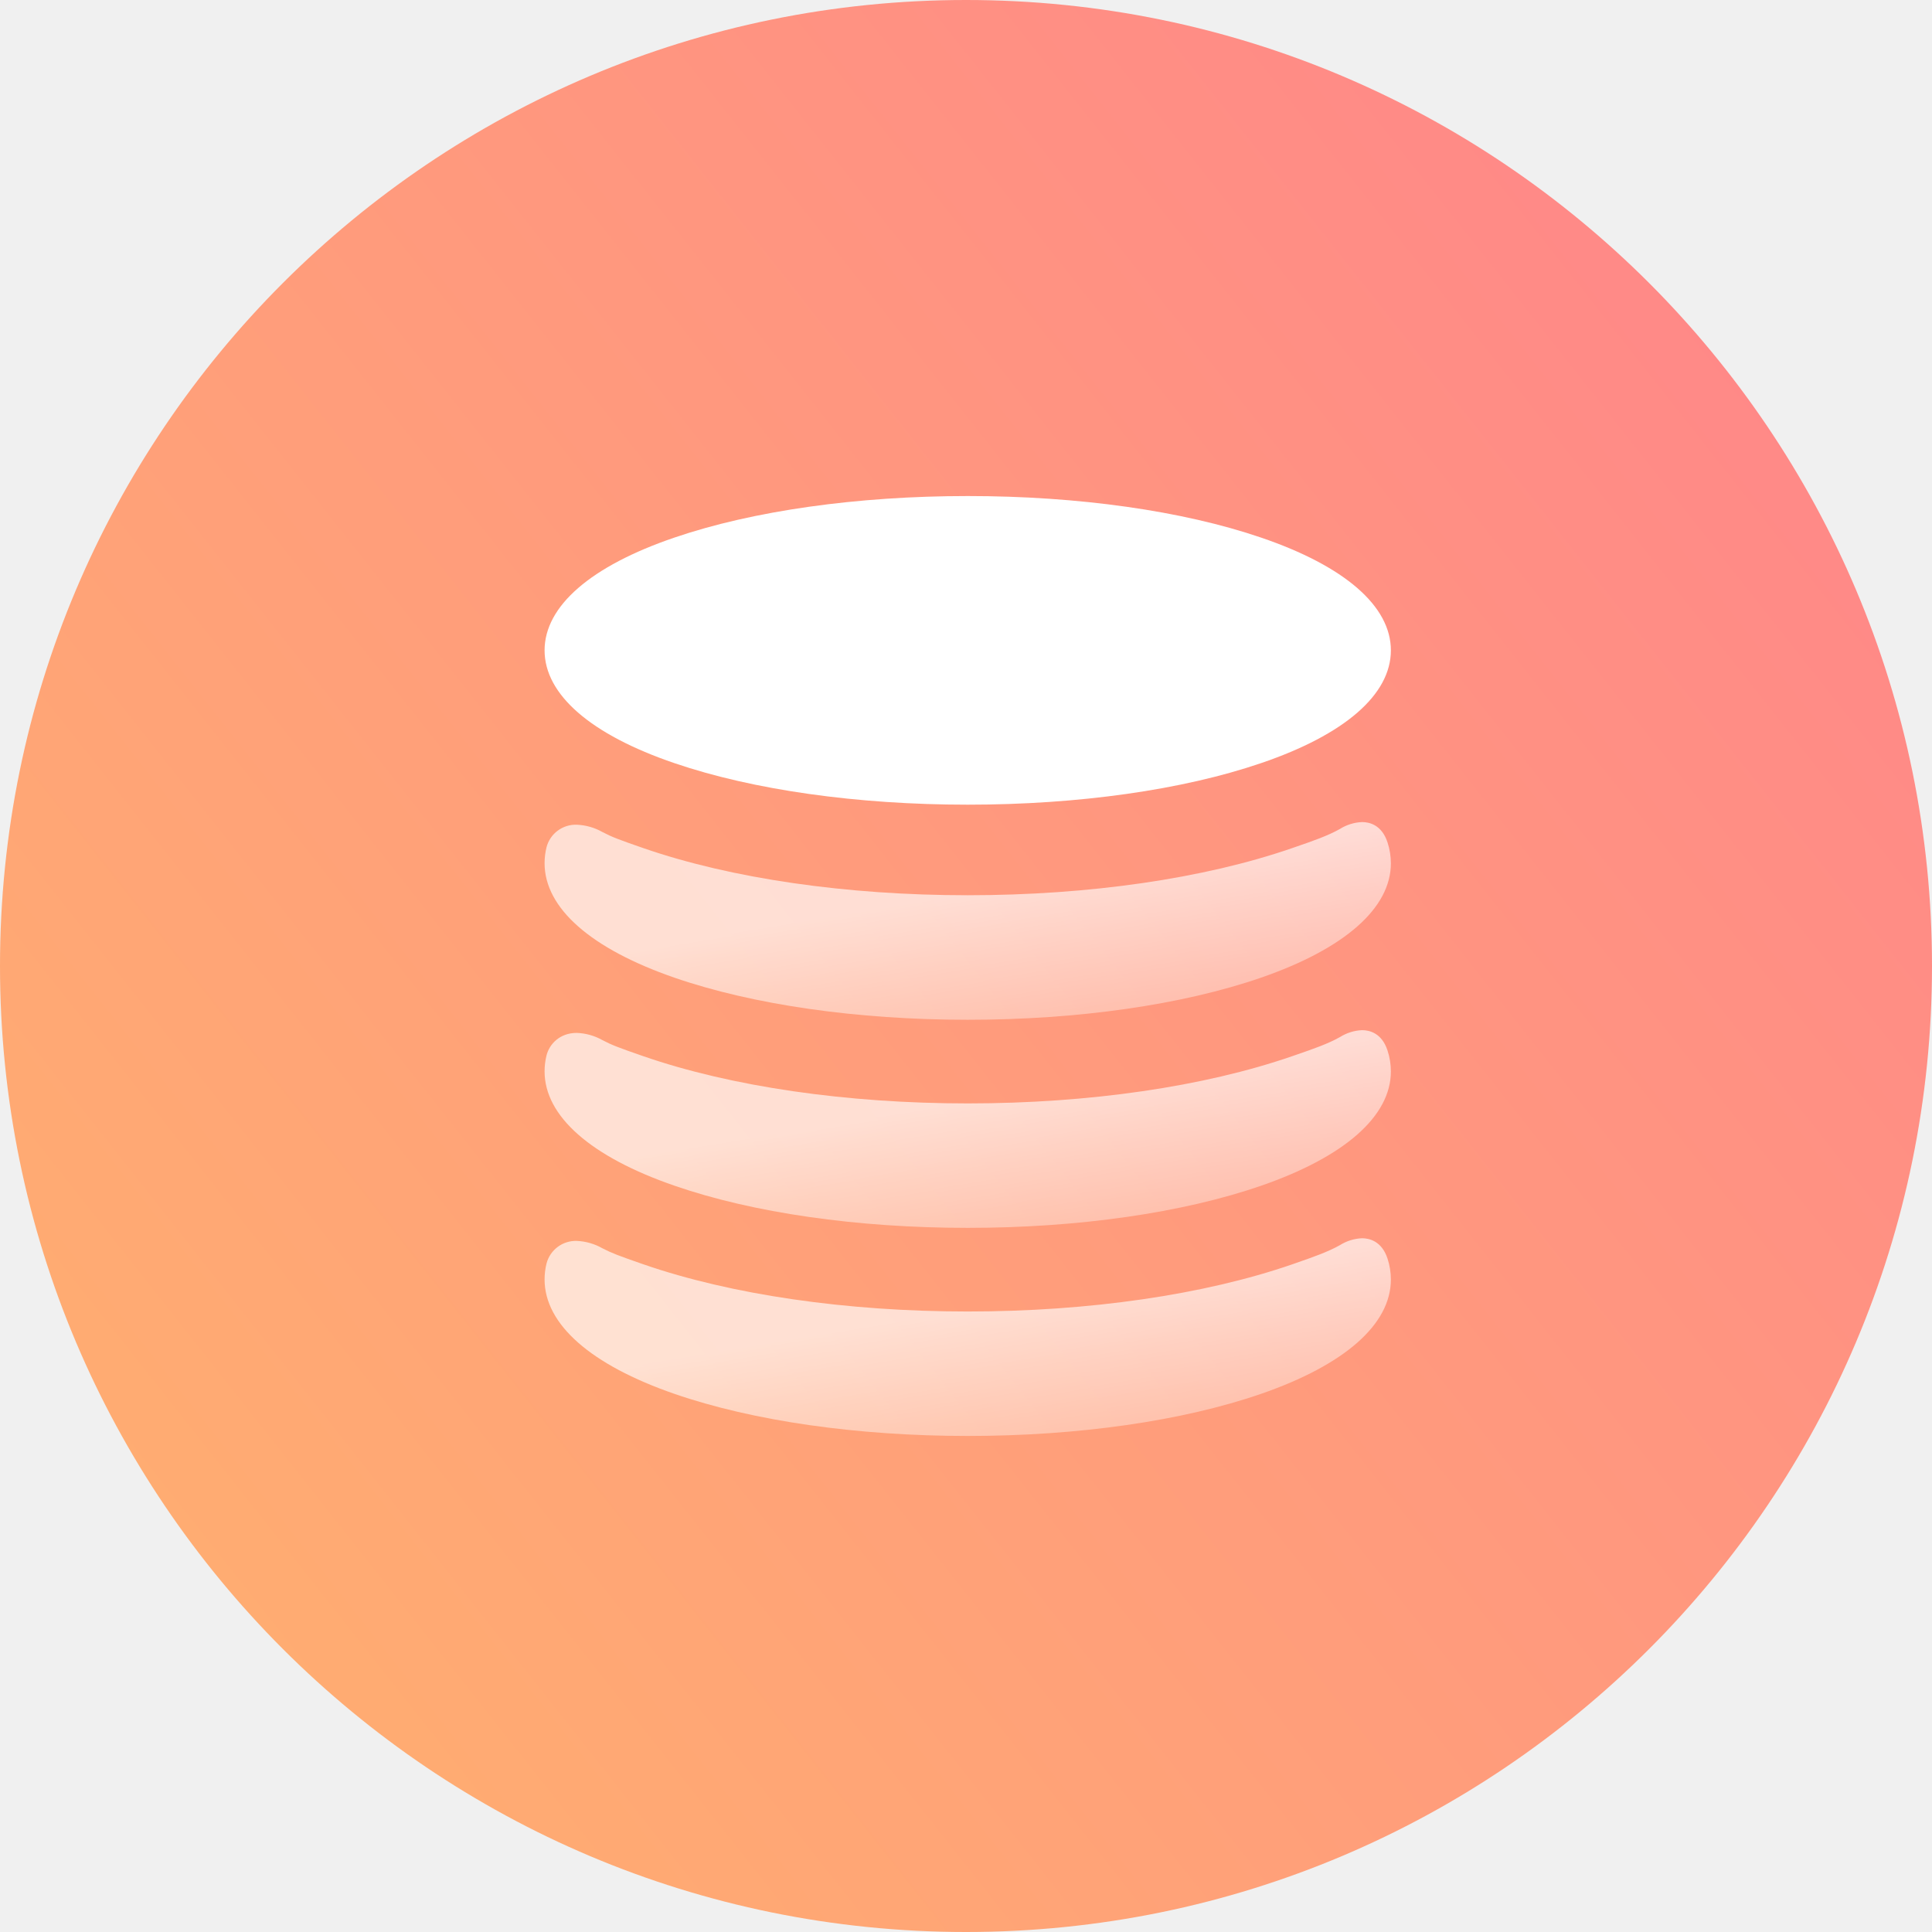
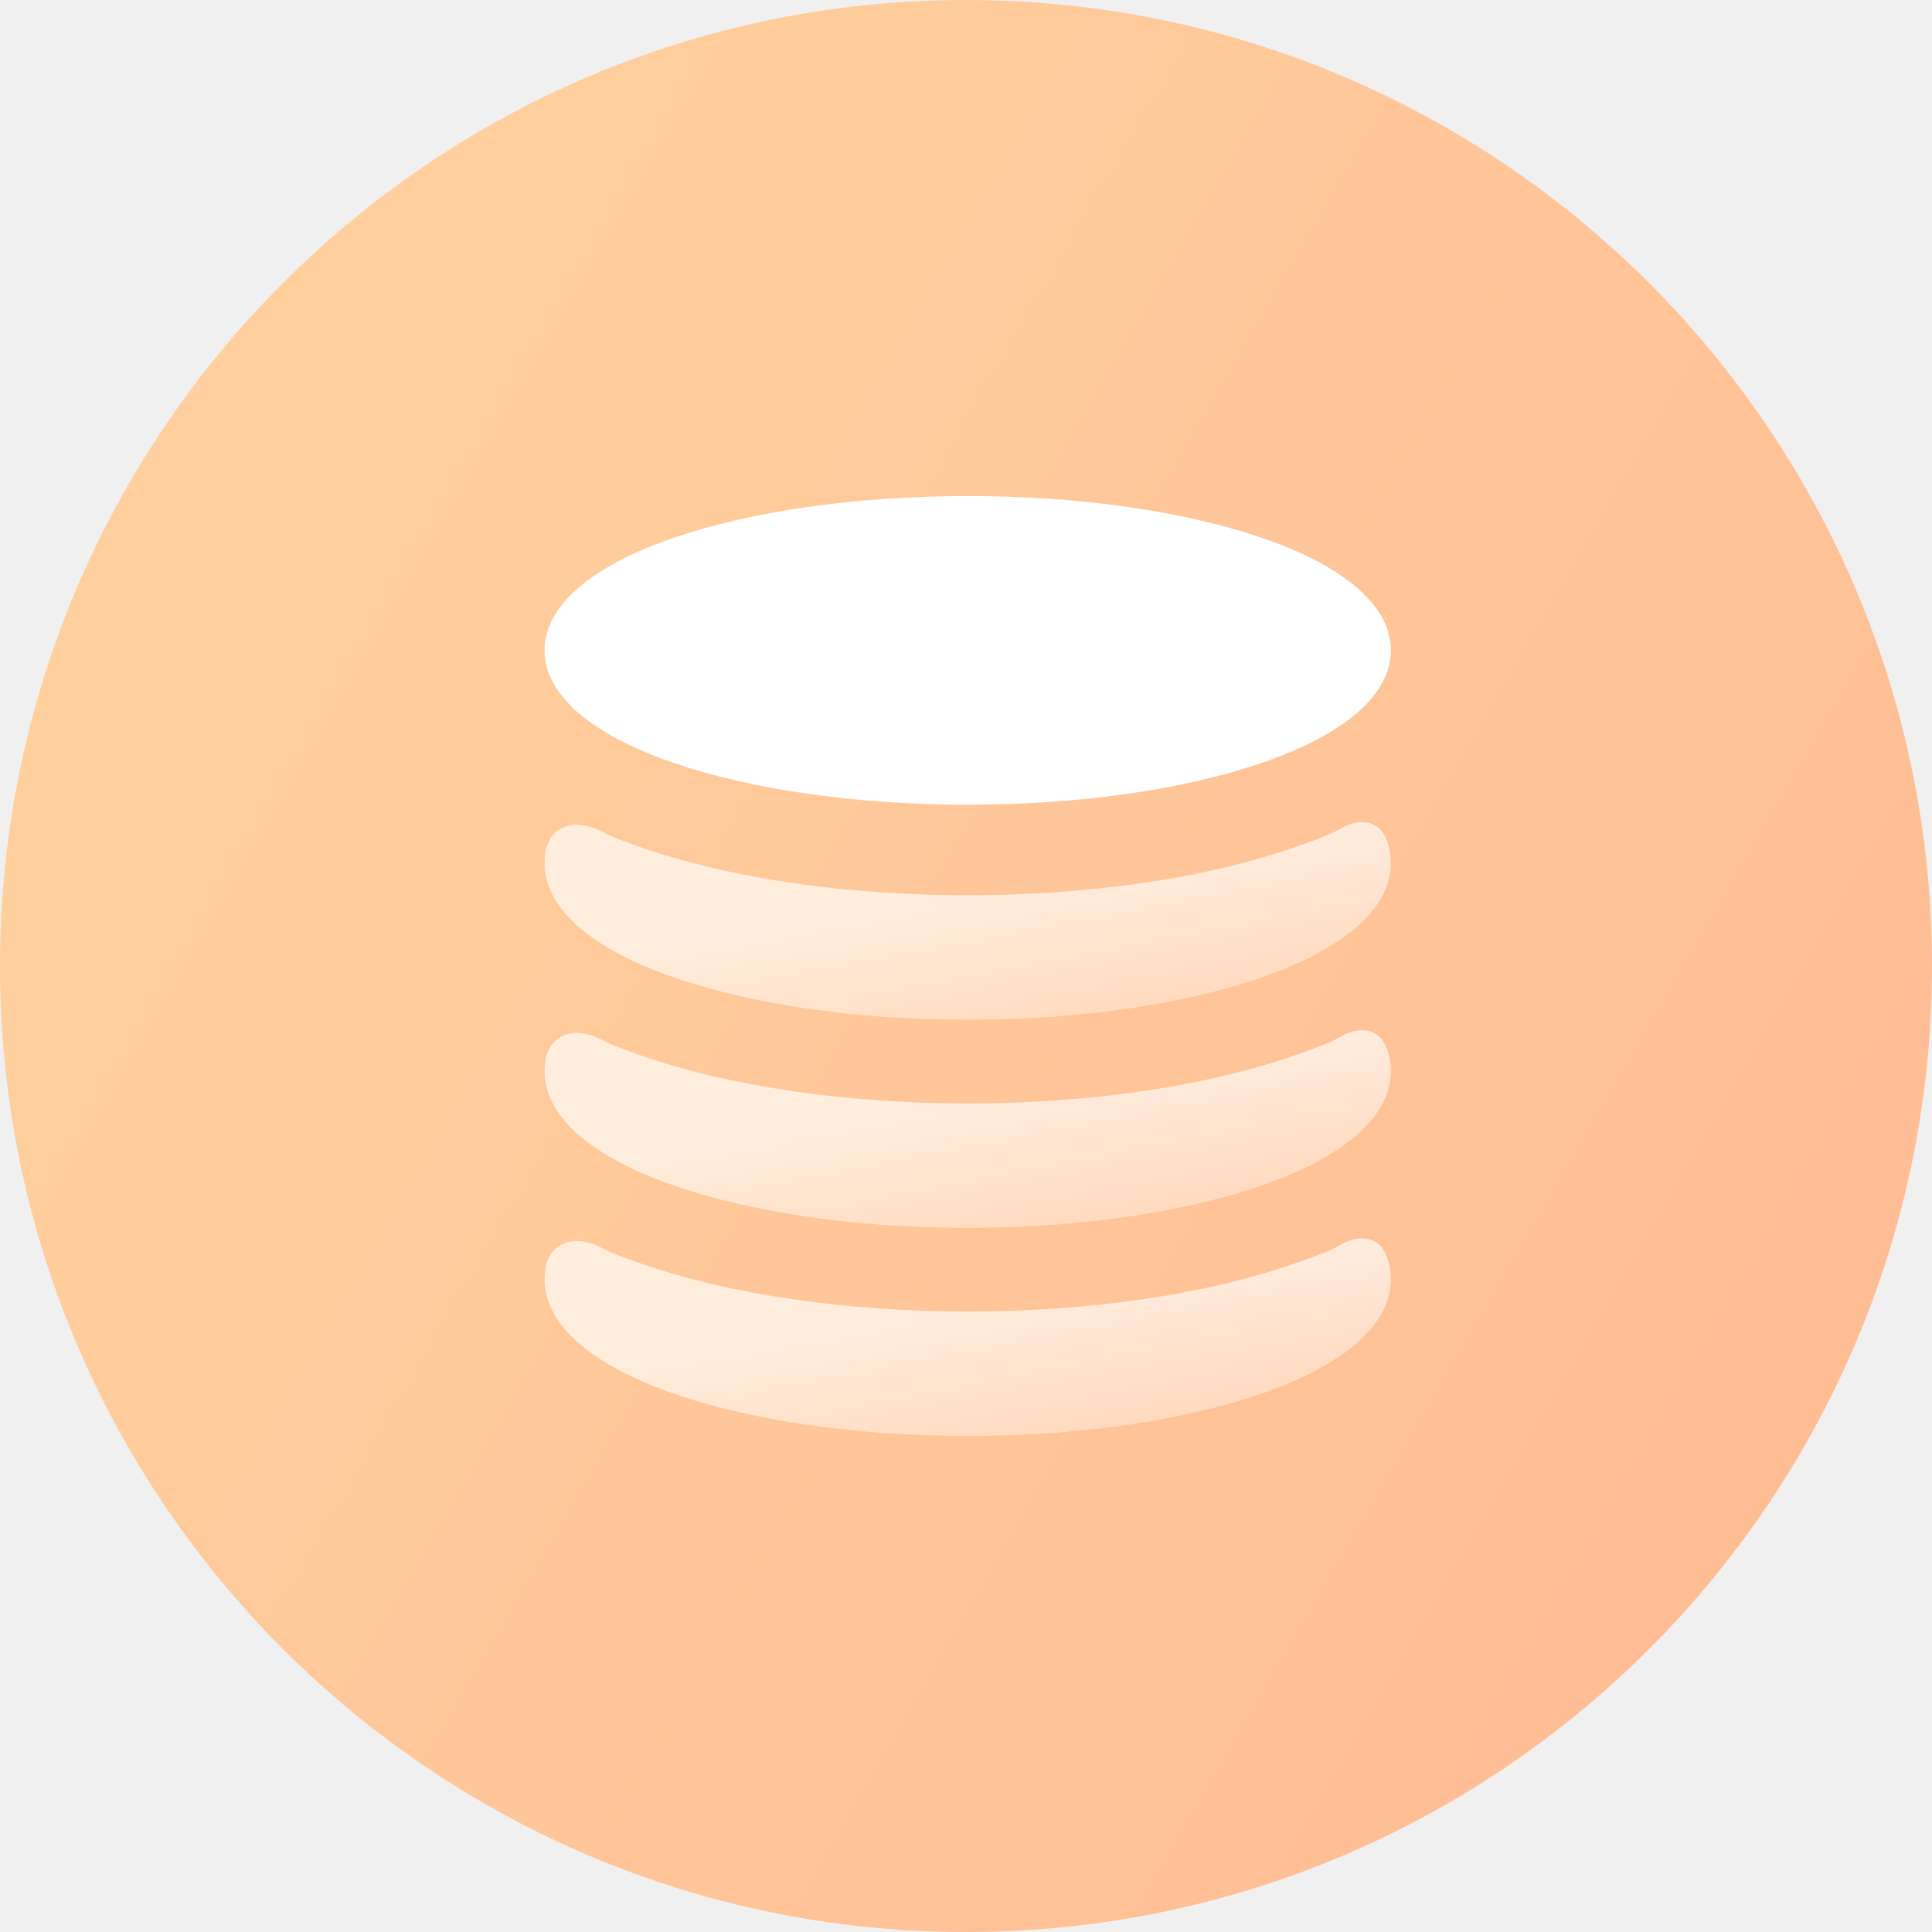
<svg xmlns="http://www.w3.org/2000/svg" width="24" height="24" fill="none">
  <path fill-rule="evenodd" clip-rule="evenodd" d="M12 24c6.627 0 12-5.373 12-12S18.627 0 12 0 0 5.373 0 12s5.373 12 12 12z" fill="url(#paint0_linear)" />
  <path d="M8.378 9.48c.976.333 2.27.516 3.643.516 1.374 0 2.668-.183 3.644-.516 1.04-.354 1.613-.852 1.613-1.401s-.573-1.047-1.613-1.401c-.976-.333-2.27-.516-3.643-.516-1.374 0-2.668.183-3.644.516-1.04.354-1.613.852-1.613 1.401s.573 1.047 1.613 1.401z" fill="#fff" />
-   <path opacity=".668" fill-rule="evenodd" clip-rule="evenodd" d="M16.92 10.212a.56.56 0 00-.274.085c-.15.085-.338.15-.538.219l-.058.02c-1.093.378-2.523.585-4.029.585-1.505 0-2.935-.207-4.028-.585-.309-.107-.395-.14-.509-.2a.704.704 0 00-.32-.091.375.375 0 00-.375.28.82.82 0 00-.024.198c0 .557.573 1.062 1.613 1.422.976.337 2.27.523 3.643.523 1.374 0 2.668-.186 3.644-.523 1.04-.36 1.613-.865 1.613-1.421a.833.833 0 00-.042-.26c-.072-.22-.229-.252-.316-.252z" fill="url(#paint1_linear)" />
-   <path opacity=".668" fill-rule="evenodd" clip-rule="evenodd" d="M16.92 12.797a.56.56 0 00-.273.085c-.15.085-.339.15-.539.219l-.058.02c-1.093.378-2.523.586-4.028.586-1.506 0-2.936-.208-4.029-.586-.309-.107-.395-.14-.509-.2a.703.703 0 00-.32-.09c-.211 0-.34.14-.375.28a.821.821 0 00-.024.198c0 .556.573 1.061 1.613 1.42.976.338 2.27.524 3.643.524 1.374 0 2.668-.186 3.644-.523 1.04-.36 1.613-.865 1.613-1.421a.832.832 0 00-.042-.26c-.072-.22-.229-.252-.316-.252z" fill="url(#paint2_linear)" />
-   <path opacity=".668" fill-rule="evenodd" clip-rule="evenodd" d="M16.92 15.382a.56.56 0 00-.274.085c-.15.085-.338.15-.539.22l-.057.02c-1.093.377-2.523.585-4.029.585-1.505 0-2.935-.208-4.028-.586-.309-.107-.395-.14-.509-.199a.704.704 0 00-.32-.092.376.376 0 00-.375.281.82.82 0 00-.024.198c0 .557.573 1.061 1.613 1.421.976.337 2.27.523 3.643.523 1.374 0 2.668-.186 3.644-.523 1.04-.36 1.613-.864 1.613-1.421a.832.832 0 00-.042-.26c-.072-.219-.229-.252-.316-.252z" fill="url(#paint3_linear)" />
+   <path opacity=".668" fill-rule="evenodd" clip-rule="evenodd" d="M16.92 10.212a.56.56 0 00-.274.085c-.15.085-.338.15-.538.219l-.058.02c-1.093.377-2.523.585-4.028.585-1.506 0-2.936-.208-4.029-.585-.309-.107-.395-.14-.509-.2a.704.704 0 00-.32-.091c-.21 0-.34.141-.375.28a.821.821 0 00-.024.198c0 .557.573 1.062 1.613 1.421.976.338 2.27.524 3.643.524 1.374 0 2.668-.186 3.644-.523 1.04-.36 1.613-.865 1.613-1.421a.83.83 0 00-.042-.26c-.072-.22-.229-.252-.316-.252z" fill="url(#paint1_linear)" />
+   <path opacity=".668" fill-rule="evenodd" clip-rule="evenodd" d="M16.92 12.797a.56.56 0 00-.273.085c-.15.085-.339.15-.539.219l-.058.02c-1.093.378-2.523.586-4.028.586-1.506 0-2.936-.208-4.029-.586-.309-.107-.395-.14-.509-.2a.704.704 0 00-.32-.09c-.21 0-.34.14-.375.28a.821.821 0 00-.024.198c0 .556.573 1.061 1.613 1.42.976.338 2.27.524 3.643.524 1.374 0 2.668-.186 3.644-.523 1.04-.36 1.613-.865 1.613-1.421a.83.83 0 00-.042-.26c-.072-.22-.229-.252-.316-.252z" fill="url(#paint2_linear)" />
+   <path opacity=".668" fill-rule="evenodd" clip-rule="evenodd" d="M16.92 15.382a.56.56 0 00-.273.086c-.15.084-.34.15-.54.218l-.057.02c-1.093.378-2.523.586-4.028.586-1.506 0-2.936-.208-4.029-.586-.309-.107-.395-.14-.509-.199a.704.704 0 00-.32-.091c-.21 0-.34.14-.375.28a.82.82 0 00-.024.198c0 .557.573 1.061 1.613 1.421.976.337 2.27.523 3.643.523 1.374 0 2.668-.186 3.644-.523 1.04-.36 1.613-.864 1.613-1.421a.832.832 0 00-.042-.26c-.072-.219-.229-.252-.316-.252z" fill="url(#paint3_linear)" />
  <defs>
-     <linearGradient id="paint0_linear" x1="7.442" y1="33.717" x2="30.981" y2="15.121" gradientUnits="userSpaceOnUse">
-       <stop stop-color="#FFB36D" />
-       <stop offset="1" stop-color="#F88" />
+     <linearGradient id="paint0_linear" x1="-7.985" y1="1.498" x2="38.006" y2="28.148" gradientUnits="userSpaceOnUse">
+       <stop stop-color="#FFD9A2" />
+       <stop offset="1" stop-color="#FFAE8D" />
    </linearGradient>
    <linearGradient id="paint1_linear" x1="25.849" y1="12.844" x2="25.206" y2="8.937" gradientUnits="userSpaceOnUse">
      <stop stop-color="#fff" stop-opacity=".01" />
      <stop offset="1" stop-color="#fff" />
    </linearGradient>
    <linearGradient id="paint2_linear" x1="25.849" y1="15.429" x2="25.206" y2="11.522" gradientUnits="userSpaceOnUse">
      <stop stop-color="#fff" stop-opacity=".01" />
      <stop offset="1" stop-color="#fff" />
    </linearGradient>
    <linearGradient id="paint3_linear" x1="25.849" y1="18.014" x2="25.206" y2="14.107" gradientUnits="userSpaceOnUse">
      <stop stop-color="#fff" stop-opacity=".01" />
      <stop offset="1" stop-color="#fff" />
    </linearGradient>
  </defs>
</svg>
